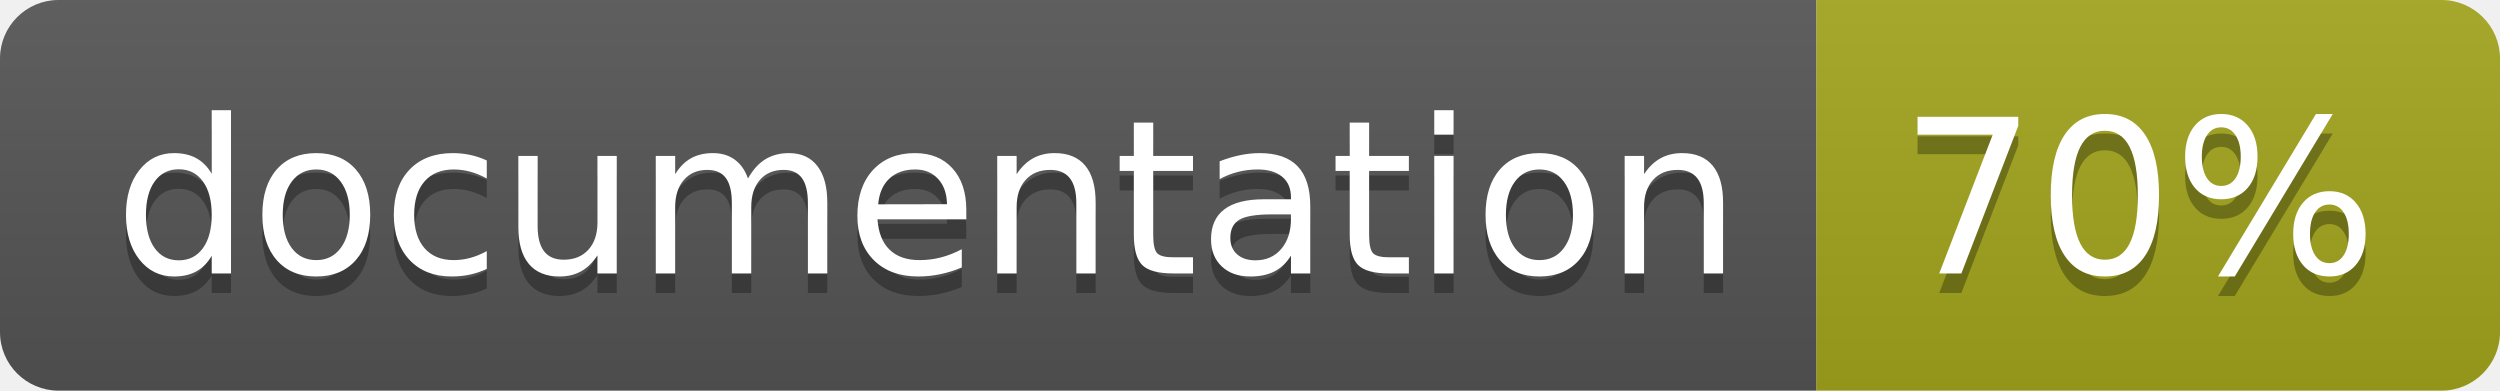
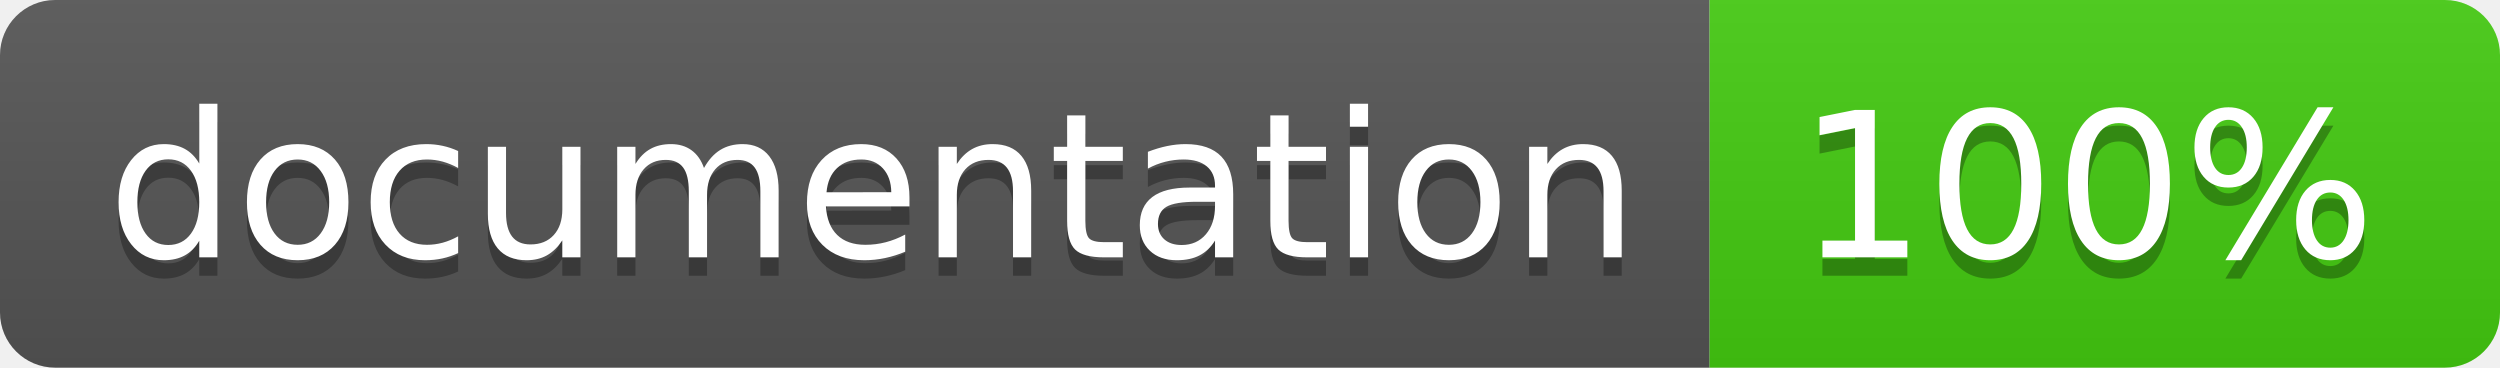
- <svg xmlns="http://www.w3.org/2000/svg" width="128" height="20">
+ <svg xmlns="http://www.w3.org/2000/svg" width="136" height="20">
  <linearGradient id="b" x2="0" y2="100%">
    <stop offset="0" stop-color="#bbb" stop-opacity=".1" />
    <stop offset="1" stop-opacity=".1" />
  </linearGradient>
  <clipPath id="a">
-     <rect width="128" height="20" rx="3" fill="#fff" />
+     <rect width="136" height="20" rx="3" fill="#fff" />
  </clipPath>
  <g clip-path="url(#a)">
    <path fill="#555" d="M0 0h93v20H0z" />
-     <path fill="#a4a61d" d="M93 0h35v20H93z" />
-     <path fill="url(#b)" d="M0 0h128v20H0z" />
+     <path fill="#4c1" d="M93 0h43v20H93z" />
+     <path fill="url(#b)" d="M0 0h136v20H0z" />
  </g>
  <g fill="#fff" text-anchor="middle" font-family="DejaVu Sans,Verdana,Geneva,sans-serif" font-size="110">
    <text x="475" y="150" fill="#010101" fill-opacity=".3" transform="scale(.1)" textLength="830">
      documentation
    </text>
    <text x="475" y="140" transform="scale(.1)" textLength="830">
      documentation
    </text>
-     <text x="1095" y="150" fill="#010101" fill-opacity=".3" transform="scale(.1)" textLength="250">
-       70%
+     <text x="1135" y="150" fill="#010101" fill-opacity=".3" transform="scale(.1)" textLength="330">
+       100%
    </text>
-     <text x="1095" y="140" transform="scale(.1)" textLength="250">
-       70%
+     <text x="1135" y="140" transform="scale(.1)" textLength="330">
+       100%
    </text>
  </g>
</svg>
